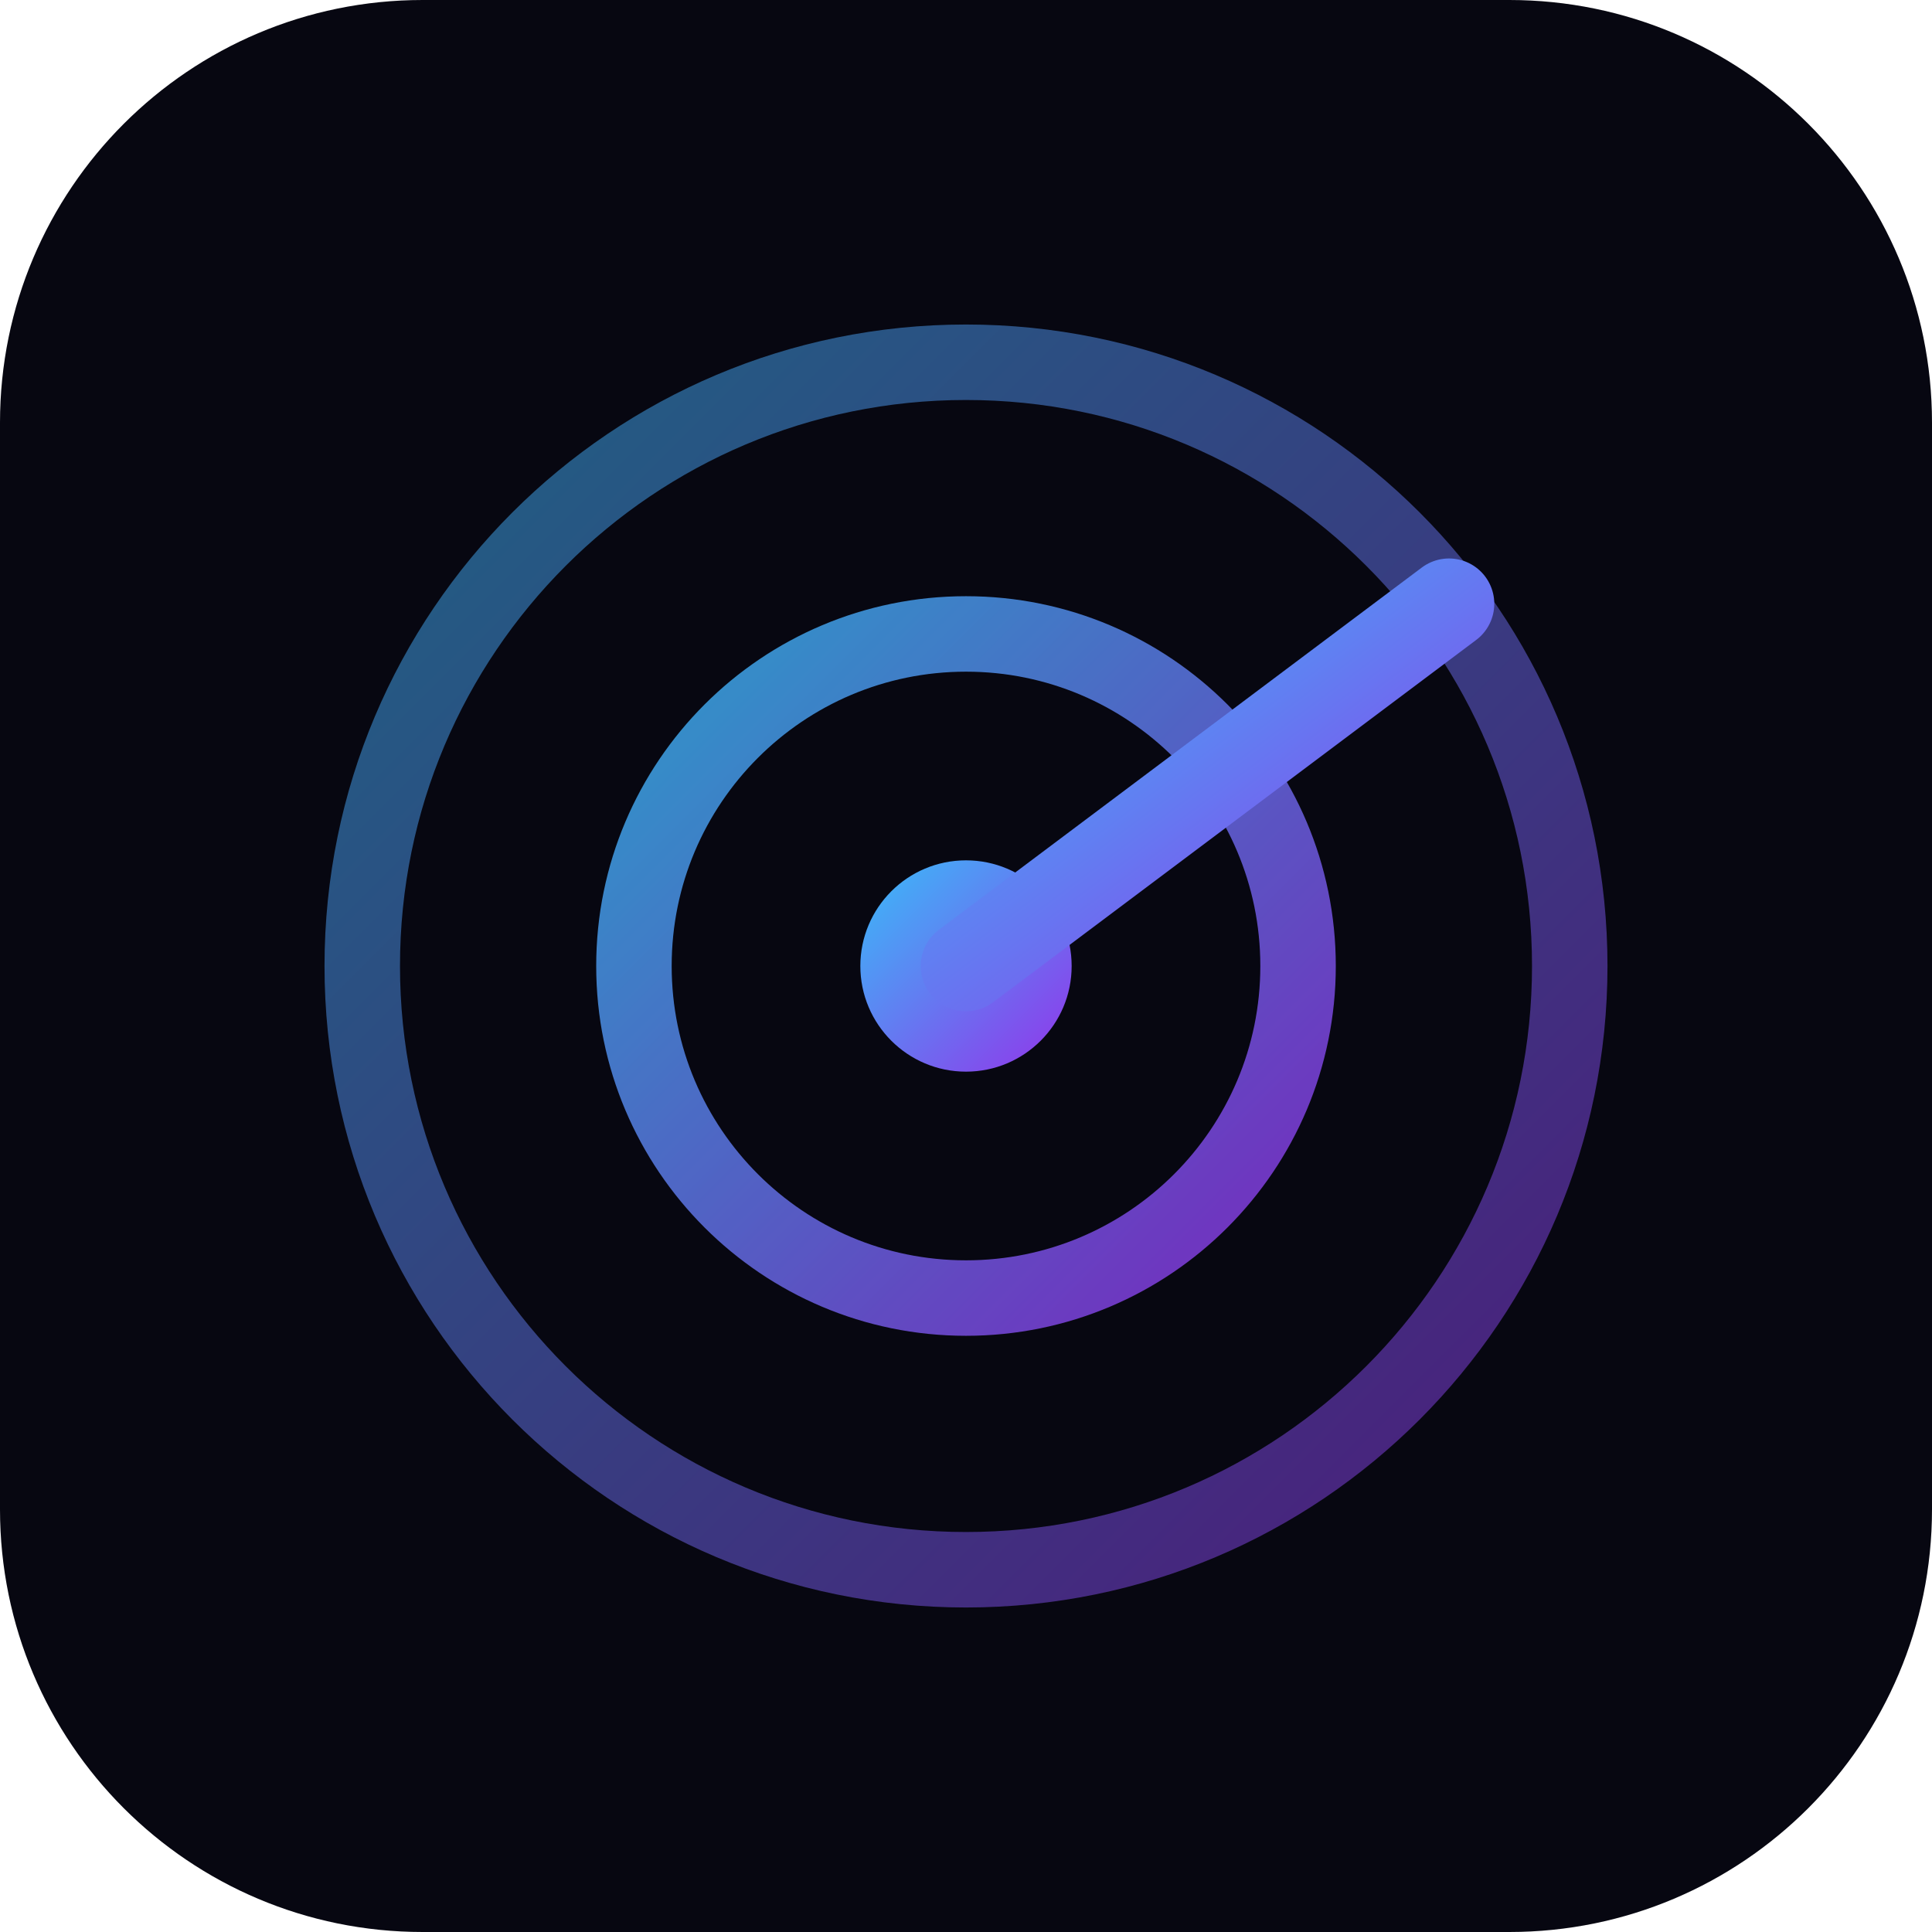
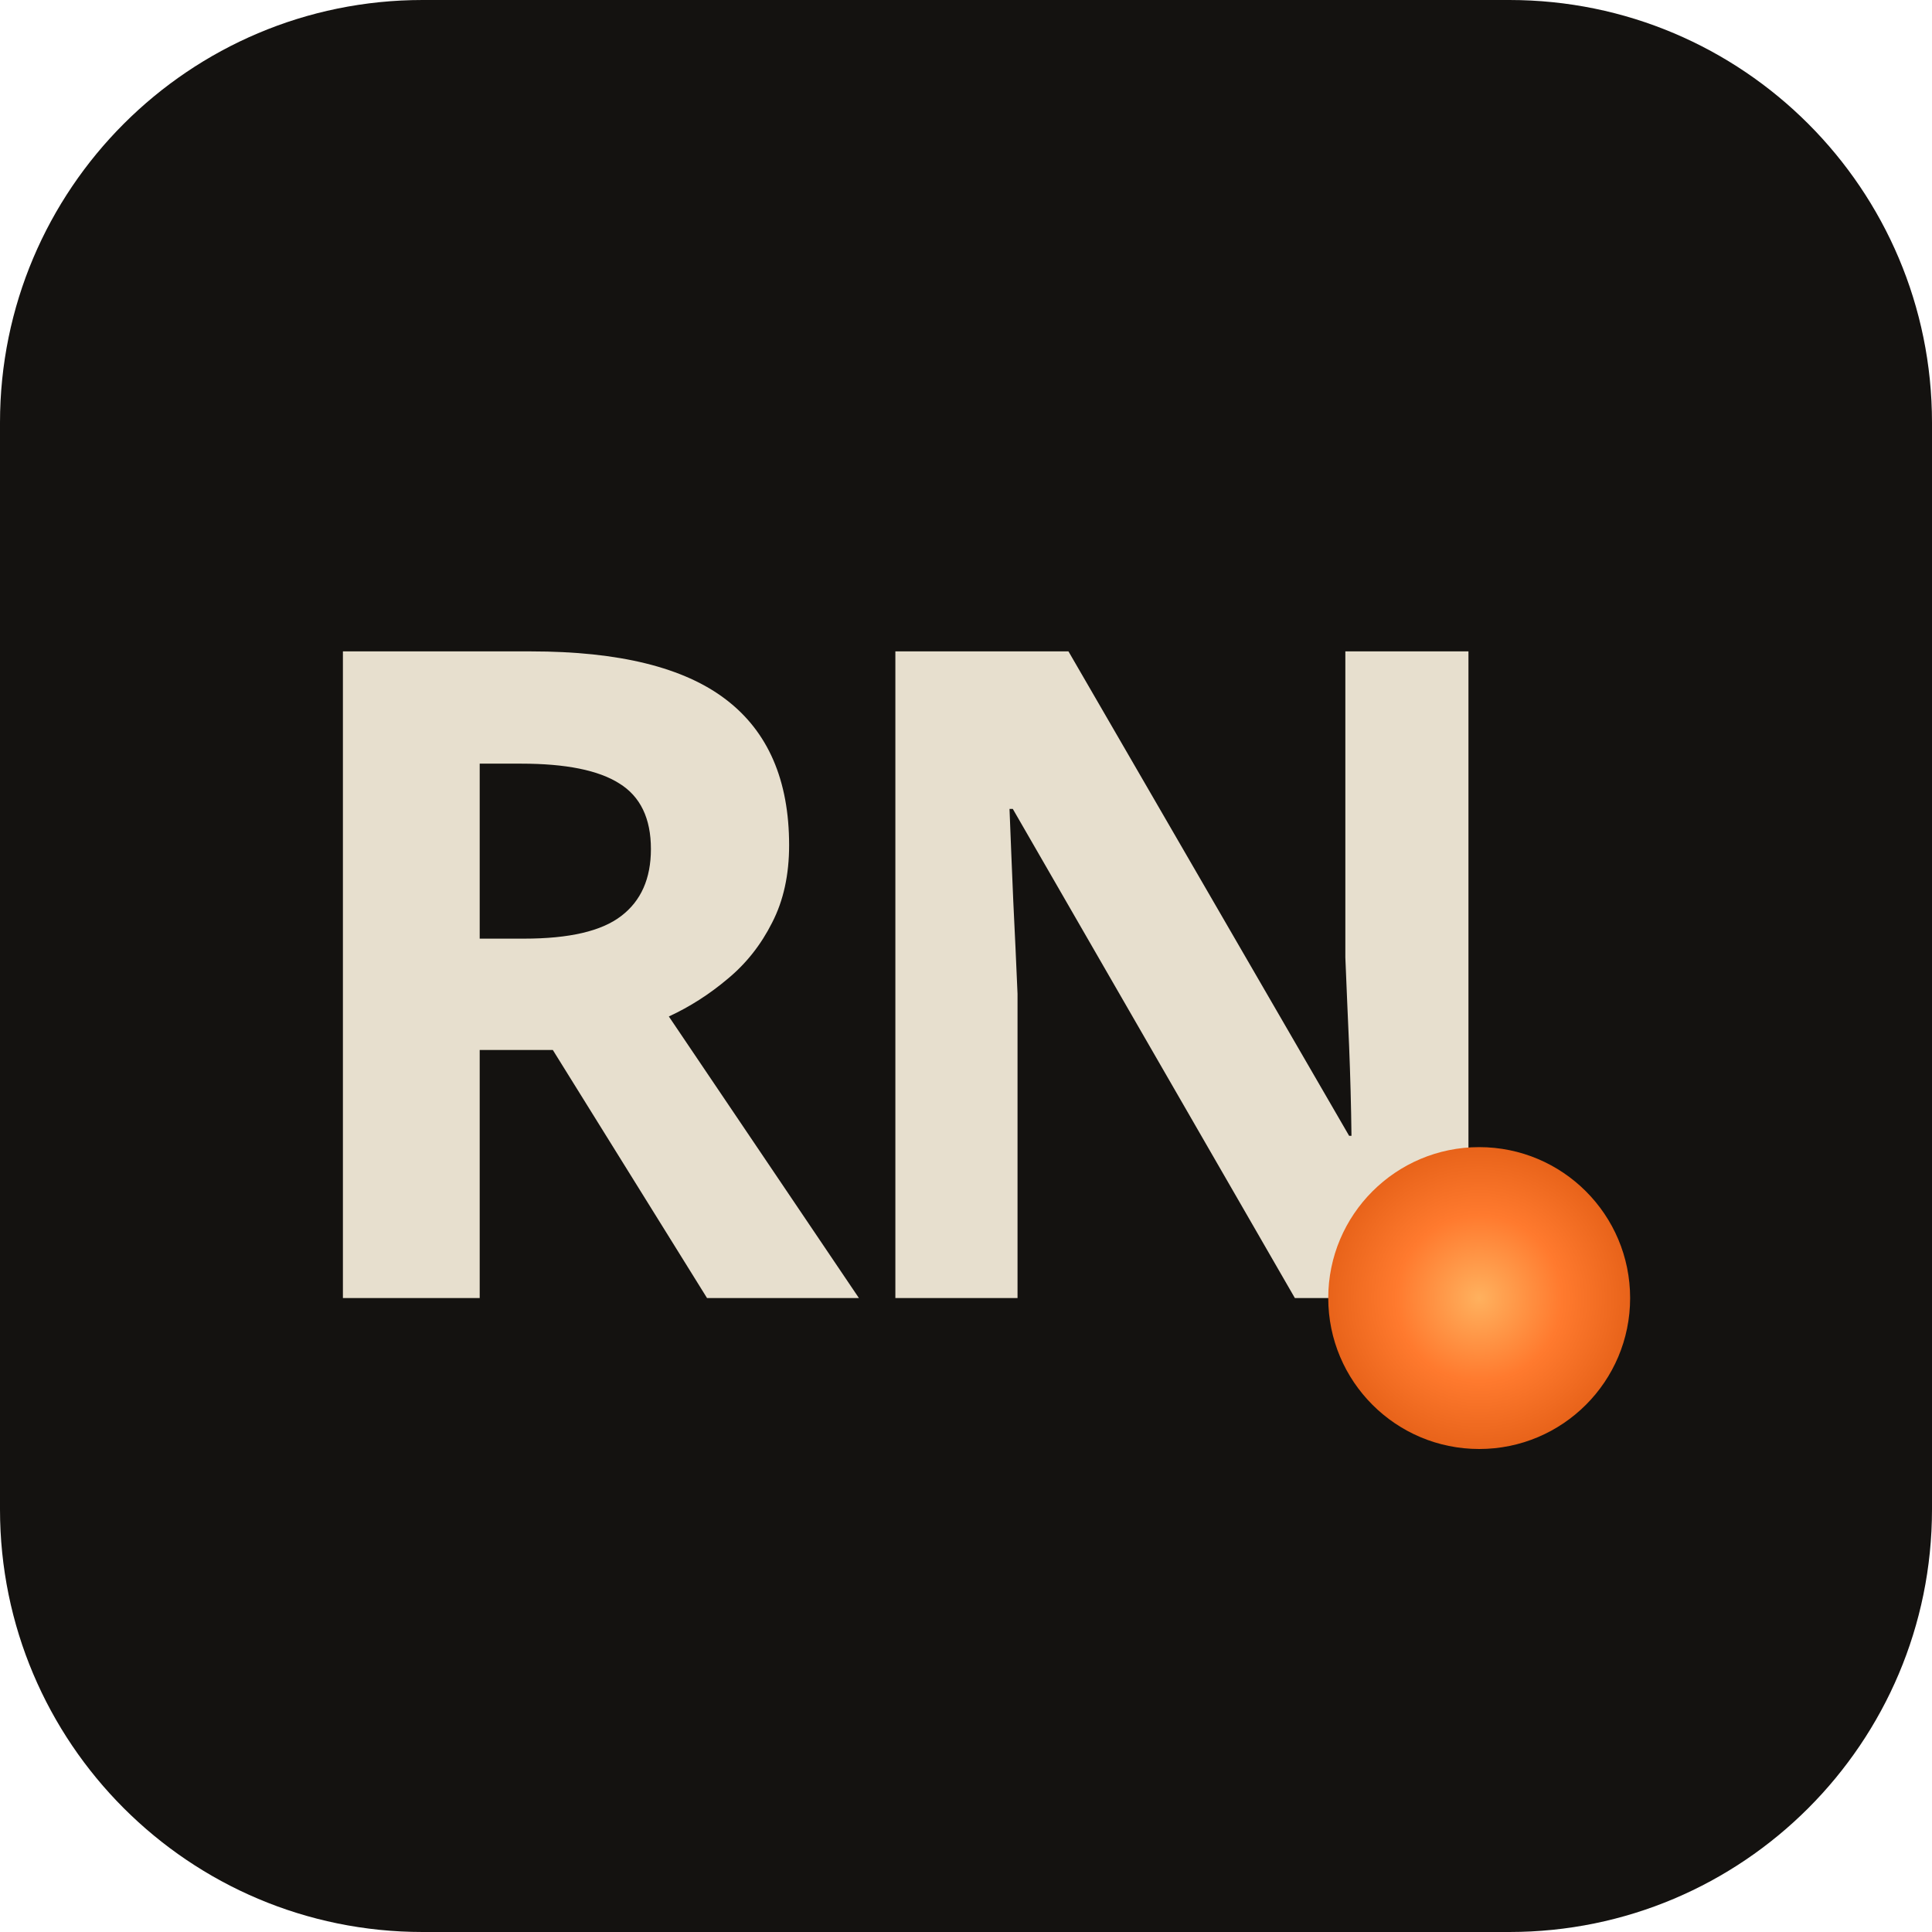
<svg xmlns="http://www.w3.org/2000/svg" viewBox="0 0 64 64">
  <defs>
-     <linearGradient id="g" x1="0" y1="0" x2="1" y2="1">
-       <stop offset="0" stop-color="#38bdf8" />
-       <stop offset="1" stop-color="#9333ea" />
-     </linearGradient>
+     <radialGradient id="e" cx="50%" cy="50%" r="50%">
+       <stop offset="0" stop-color="#ffb15e" />
+       <stop offset="55%" stop-color="#ff7a2e" />
+       <stop offset="100%" stop-color="#e8631a" />
+     </radialGradient>
  </defs>
-   <rect width="64" height="64" rx="14" fill="#070711" />
-   <circle cx="32" cy="32" r="20" fill="none" stroke="url(#g)" stroke-width="2.5" opacity="0.5" />
-   <circle cx="32" cy="32" r="11" fill="none" stroke="url(#g)" stroke-width="2.5" opacity="0.8" />
-   <circle cx="32" cy="32" r="3.5" fill="url(#g)" />
-   <line x1="32" y1="32" x2="48" y2="20" stroke="url(#g)" stroke-width="3" stroke-linecap="round" />
+   <rect width="64" height="64" rx="14" fill="#141210" />
+   <text x="30" y="43" text-anchor="middle" font-family="Archivo Black, Arial Black, sans-serif" font-weight="900" font-size="30" letter-spacing="-1.5" fill="#e7dfce">RN</text>
+   <circle cx="49" cy="43" r="5" fill="url(#e)" />
</svg>
